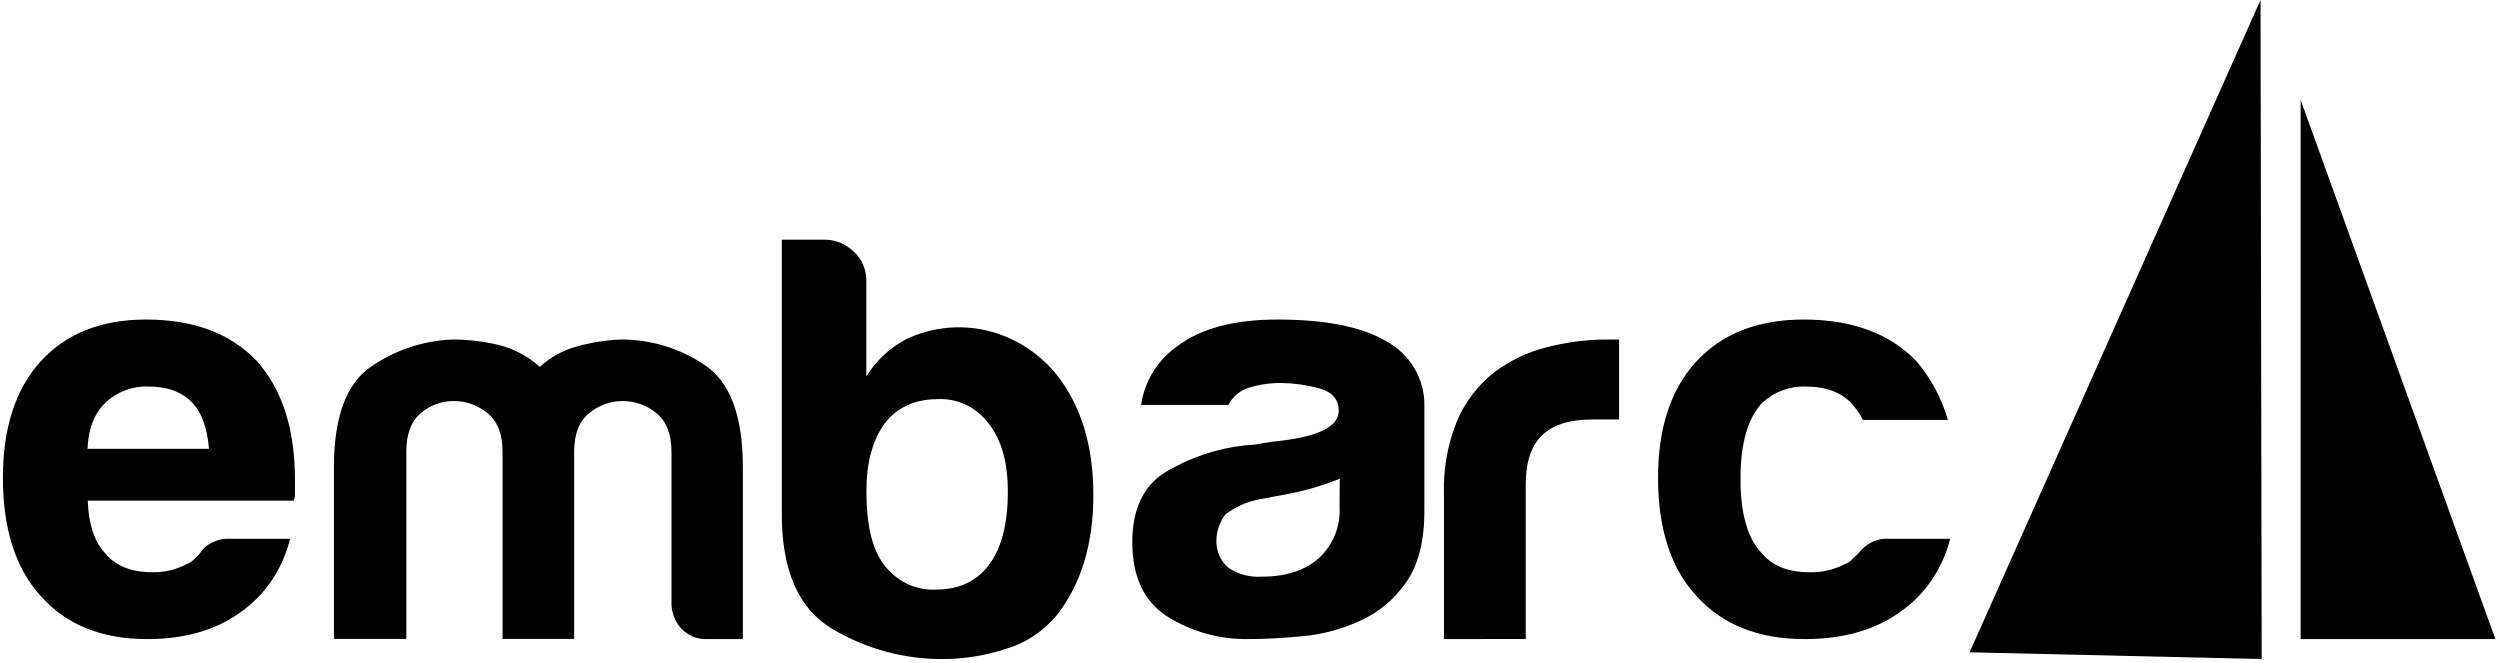
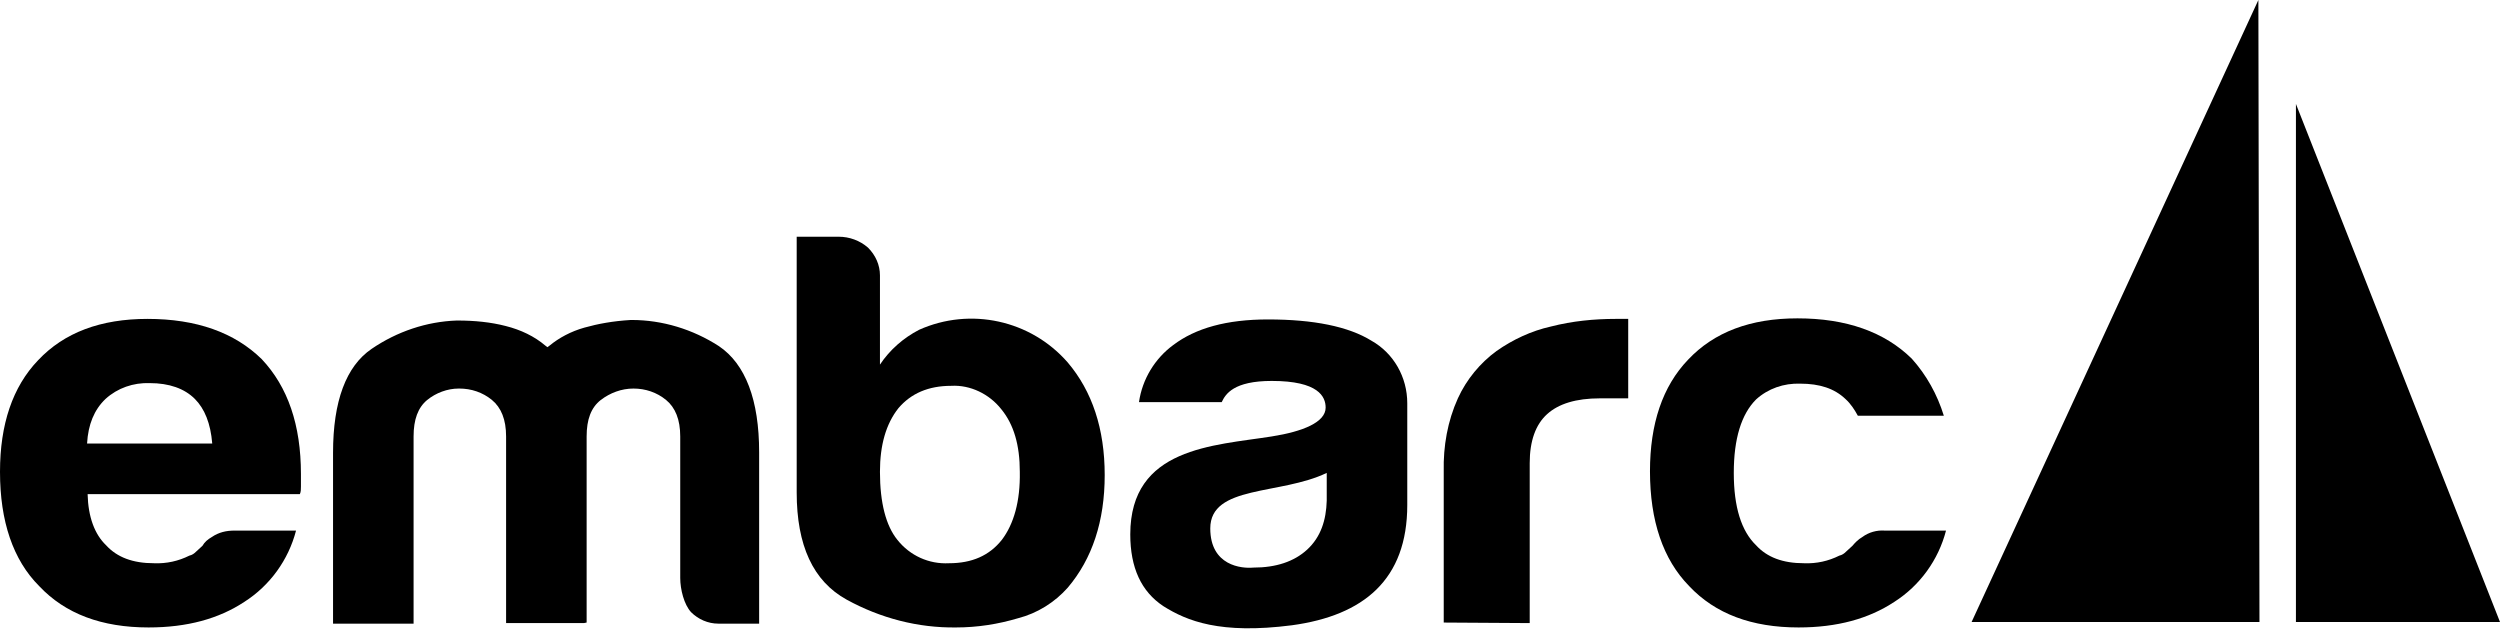
- <svg xmlns="http://www.w3.org/2000/svg" width="151px" height="40px" viewBox="0 0 151 40" version="1.1">
-   <defs>
-     <filter id="filter-1">
-       <feColorMatrix in="SourceGraphic" type="matrix" values="0 0 0 0 0 0 0 0 0 0 0 0 0 0 0 0 0 0 1 0" />
-     </filter>
-   </defs>
-   <g id="LAYOUT-Desktop" stroke="none" stroke-width="1" fill="none" fill-rule="evenodd">
-     <g id="embarc_logo" transform="translate(-227, -678)" filter="url(#filter-1)">
-       <g transform="translate(227, 678)">
-         <rect id="BG" x="0" y="0" width="151" height="40" />
-         <path d="M13.921,32.542 L17.522,32.542 C17.072,34.378 15.993,35.968 14.498,37 C13.01,38.07 11.138,38.603 8.884,38.601 C6.149,38.601 4.014,37.741 2.479,36.022 C0.944,34.35 0.176,31.958 0.176,28.845 C0.176,25.873 0.92,23.551 2.409,21.879 C3.944,20.162 6.079,19.303 8.814,19.3 C11.693,19.3 13.926,20.136 15.513,21.808 C17.048,23.527 17.816,25.92 17.816,28.985 L17.816,29.753 C17.826,29.919 17.801,30.087 17.742,30.242 L5.302,30.242 C5.349,31.683 5.708,32.751 6.38,33.446 C7.003,34.189 7.939,34.561 9.187,34.561 C9.91,34.582 10.626,34.414 11.273,34.071 C11.421,34.023 11.556,33.939 11.669,33.827 L12.064,33.443 C12.196,33.211 12.382,33.019 12.603,32.885 C13,32.633 13.459,32.514 13.921,32.542 Z M5.283,27.106 L12.619,27.106 C12.522,25.851 12.186,24.922 11.611,24.319 C10.993,23.671 10.108,23.347 8.958,23.347 C8.009,23.307 7.082,23.656 6.367,24.323 C5.693,24.973 5.333,25.902 5.286,27.109 L5.283,27.106 Z" id="Shape" fill="#BDA891" fill-rule="nonzero" />
-         <path d="M34.665,38.593 L30.354,38.593 L30.354,27.285 C30.354,26.221 30.052,25.445 29.447,24.956 C28.875,24.48 28.157,24.221 27.416,24.223 C26.684,24.217 25.973,24.477 25.415,24.956 C24.831,25.449 24.54,26.225 24.542,27.285 L24.542,38.59 L20.17,38.59 L20.17,28.212 C20.17,25.198 20.91,23.181 22.39,22.161 C23.838,21.156 25.536,20.583 27.291,20.507 C28.238,20.503 29.182,20.612 30.104,20.831 C31.032,21.06 31.891,21.517 32.603,22.161 C33.237,21.581 33.997,21.16 34.822,20.932 C35.693,20.688 36.589,20.545 37.491,20.507 C39.291,20.498 41.053,21.03 42.553,22.038 C44.097,23.058 44.869,25.119 44.869,28.222 L44.869,38.6 L42.681,38.6 C42.105,38.62 41.548,38.39 41.151,37.967 C40.749,37.527 40.536,36.944 40.558,36.346 L40.558,27.285 C40.558,26.221 40.255,25.445 39.65,24.956 C38.468,23.978 36.768,23.978 35.586,24.956 C34.981,25.445 34.678,26.221 34.678,27.285 L34.678,38.59 L34.665,38.593 Z" id="Path" fill="#BDA891" fill-rule="nonzero" />
-         <path d="M52.327,16.949 L52.327,22.735 C52.924,21.773 53.753,20.999 54.726,20.491 C57.854,19.008 61.527,19.859 63.79,22.59 C65.289,24.472 66.039,26.907 66.039,29.897 C66.039,32.886 65.289,35.321 63.79,37.203 C62.978,38.161 61.924,38.852 60.753,39.193 C59.526,39.595 58.25,39.801 56.965,39.807 C54.632,39.825 52.334,39.203 50.294,38 C48.245,36.796 47.221,34.482 47.221,31.057 L47.221,14.476 L49.769,14.476 C50.434,14.463 51.077,14.722 51.567,15.199 C52.053,15.633 52.331,16.275 52.327,16.949 Z M60.873,29.678 C60.873,27.942 60.498,26.592 59.75,25.628 C59.017,24.623 57.872,24.056 56.676,24.107 C55.277,24.107 54.202,24.589 53.454,25.554 C52.703,26.567 52.329,27.942 52.331,29.678 C52.331,31.703 52.681,33.174 53.381,34.091 C54.137,35.109 55.311,35.675 56.53,35.612 C57.928,35.612 59.002,35.105 59.753,34.091 C60.504,33.078 60.877,31.607 60.873,29.678 Z" id="Shape" fill="#BDA891" fill-rule="nonzero" />
-         <path d="M82.175,37.484 C81.082,37.993 79.906,38.312 78.7,38.425 C77.473,38.541 76.389,38.599 75.448,38.599 C73.7,38.636 71.979,38.163 70.507,37.24 C69.096,36.333 68.391,34.836 68.391,32.747 C68.391,30.797 69.032,29.403 70.313,28.567 C71.798,27.659 73.472,27.088 75.212,26.895 C75.528,26.889 75.844,26.854 76.153,26.79 C76.518,26.719 76.939,26.664 77.408,26.617 C79.708,26.338 80.858,25.734 80.858,24.806 C80.858,24.11 80.453,23.657 79.642,23.446 C78.914,23.249 78.163,23.144 77.408,23.134 C76.744,23.124 76.082,23.218 75.448,23.412 C74.901,23.578 74.447,23.956 74.194,24.459 L68.923,24.459 C69.124,23.029 69.919,21.744 71.119,20.904 C72.529,19.837 74.541,19.303 77.154,19.3 C80.08,19.3 82.28,19.742 83.756,20.626 C85.191,21.416 86.066,22.913 86.032,24.523 L86.032,30.864 C86.032,32.722 85.653,34.173 84.896,35.218 C84.214,36.199 83.274,36.982 82.175,37.484 Z M80.921,28.914 C79.935,29.316 78.911,29.62 77.863,29.821 L76.06,30.161 C75.316,30.302 74.617,30.613 74.02,31.068 C73.678,31.511 73.486,32.047 73.471,32.601 C73.441,33.231 73.695,33.842 74.166,34.273 C74.761,34.682 75.481,34.878 76.206,34.83 C77.67,34.83 78.82,34.459 79.656,33.716 C80.511,32.925 80.97,31.807 80.91,30.657 L80.921,28.914 Z" id="Shape" fill="#DE2027" fill-rule="nonzero" />
-         <path d="M87.214,38.601 L87.214,29.826 C87.169,28.296 87.447,26.775 88.026,25.374 C88.528,24.224 89.297,23.228 90.26,22.481 C91.203,21.776 92.264,21.269 93.385,20.984 C94.596,20.665 95.84,20.505 97.088,20.507 L97.794,20.507 L97.794,25.337 L96.172,25.337 C94.808,25.337 93.798,25.655 93.141,26.289 C92.485,26.924 92.156,27.919 92.154,29.275 L92.154,38.594 L87.214,38.601 Z" id="Path" fill="#DE2027" fill-rule="nonzero" />
-         <path d="M114.129,32.542 L117.788,32.542 C117.33,34.378 116.233,35.968 114.713,37 C113.199,38.07 111.295,38.603 109.003,38.601 C106.222,38.601 104.05,37.741 102.489,36.022 C100.927,34.35 100.146,31.958 100.146,28.845 C100.146,25.873 100.903,23.551 102.417,21.879 C103.979,20.162 106.15,19.303 108.932,19.3 C111.86,19.3 114.131,20.136 115.744,21.808 C116.623,22.83 117.273,24.044 117.649,25.362 L112.516,25.362 C112.326,24.975 112.079,24.622 111.783,24.316 C111.149,23.67 110.248,23.347 109.078,23.347 C108.113,23.307 107.17,23.656 106.443,24.323 C105.565,25.251 105.126,26.784 105.126,28.92 C105.126,31.056 105.565,32.566 106.443,33.45 C107.077,34.193 108.029,34.564 109.298,34.564 C110.033,34.586 110.762,34.418 111.42,34.075 C111.57,34.026 111.708,33.943 111.822,33.83 L112.224,33.446 C112.395,33.235 112.592,33.048 112.808,32.889 C113.202,32.628 113.665,32.507 114.129,32.542 L114.129,32.542 Z" id="Path" fill="#DE2027" fill-rule="nonzero" />
-         <polyline id="Path" fill="#DE2027" fill-rule="nonzero" points="136.606 39.807 136.536 0 118.964 39.399" />
-         <polyline id="Path" fill="#DE2027" fill-rule="nonzero" points="138.958 6.031 138.958 38.601 150.719 38.598" />
-       </g>
-     </g>
-   </g>
+ <svg xmlns="http://www.w3.org/2000/svg" version="1.1" id="Ebene_1" x="0px" y="0px" viewBox="0 0 459.4 115.5" style="enable-background:new 0 0 459.4 115.5;" xml:space="preserve">
+   <path d="M43.1,97.5h11.3c-1.4,5.4-4.8,10.1-9.5,13.1c-4.7,3.1-10.5,4.7-17.6,4.7c-8.6,0-15.3-2.5-20.1-7.6C2.4,102.9,0,95.8,0,86.7  C0,78,2.3,71.1,7,66.2c4.8-5.1,11.5-7.6,20.1-7.6c9,0,16,2.5,21,7.4c4.8,5.1,7.2,12.1,7.2,21.1v2.3c0,0.5,0,1-0.2,1.4h-39  c0.1,4.2,1.3,7.4,3.4,9.4c2,2.2,4.9,3.3,8.8,3.3c2.3,0.1,4.5-0.4,6.5-1.4c0.5-0.1,0.9-0.4,1.2-0.7l1.2-1.1c0.4-0.7,1-1.2,1.7-1.6  C40.2,97.8,41.6,97.5,43.1,97.5z M16,81.5h23c-0.3-3.7-1.4-6.4-3.2-8.2c-1.9-1.9-4.7-2.9-8.3-2.9c-3-0.1-5.9,0.9-8.1,2.9  C17.3,75.3,16.2,78,16,81.5L16,81.5z" />
+   <path d="M61.2,114.7l0-31.5c0-9.5,2.4-15.9,7.1-19.1c4.7-3.2,10.1-5,15.6-5.2l0.2,0c3.1,0,6.1,0.3,8.8,1c2.8,0.7,5.3,1.9,7.3,3.6  l0.4,0.3l0.4-0.3c1.7-1.4,3.9-2.6,6.4-3.3c2.5-0.7,5.2-1.2,8.5-1.4l0.2,0c5.6,0,11.2,1.7,16,4.8c4.9,3.3,7.4,9.9,7.4,19.5l0,31.5  h-7.5c-1.9,0-3.7-0.8-5-2.1c-1.3-1.4-2-4.2-2-6.3v-26c0-3.1-0.9-5.3-2.6-6.7c-1.7-1.4-3.8-2.1-6-2.1c-2.2,0-4.3,0.8-6,2.1  c-1.8,1.4-2.6,3.6-2.6,6.7l0,34.2l-0.5,0.1H93l0-34.3c0-3.1-0.9-5.3-2.6-6.7c-1.7-1.4-3.8-2.1-6-2.1h-0.1c-2.1,0-4.2,0.8-5.8,2.1  c-1.7,1.4-2.5,3.6-2.5,6.7l0,34.4H61.2z" />
+   <path d="M161.7,50.6V67c1.8-2.7,4.3-4.9,7.2-6.4c9.4-4.2,20.5-1.8,27.3,6c4.5,5.3,6.8,12.2,6.8,20.7s-2.3,15.4-6.8,20.7  c-2.4,2.7-5.6,4.7-9.1,5.6c-3.7,1.1-7.5,1.7-11.4,1.7c-7,0.1-13.9-1.7-20.1-5.1c-6.2-3.4-9.2-10-9.2-19.7v-47h7.7c2,0,3.9,0.7,5.4,2  C160.9,46.9,161.7,48.7,161.7,50.6z M187.4,86.7c0-4.9-1.1-8.7-3.4-11.5c-2.2-2.8-5.7-4.5-9.2-4.3c-4.2,0-7.4,1.4-9.7,4.1  c-2.3,2.9-3.4,6.8-3.4,11.7c0,5.7,1.1,9.9,3.2,12.5c2.3,2.9,5.8,4.5,9.5,4.3c4.2,0,7.4-1.4,9.7-4.3  C186.3,96.3,187.5,92.1,187.4,86.7z" />
+   <path d="M265.3,114.4V86.6c-0.1-4.6,0.7-9.2,2.6-13.4c1.6-3.5,4.1-6.5,7.1-8.7c3-2.1,6.4-3.7,10-4.5c3.9-1,7.9-1.4,11.9-1.4h2.3  v14.6H294c-4.4,0-7.6,1-9.7,2.9s-3.2,4.9-3.2,9v29.4L265.3,114.4z" />
+   <path d="M346.3,97.5h11.3c-1.4,5.4-4.8,10.1-9.5,13.1c-4.7,3.1-10.5,4.7-17.6,4.7c-8.6,0-15.3-2.5-20.1-7.6  c-4.8-4.9-7.2-12-7.2-21.1c0-8.7,2.3-15.6,7-20.5c4.8-5.1,11.5-7.6,20.1-7.6c9,0,16,2.5,21,7.4c2.7,3,4.7,6.6,5.9,10.5h-15.8  c-0.6-1.1-1.3-2.2-2.3-3.1c-2-1.9-4.7-2.8-8.3-2.8c-3-0.1-5.9,0.9-8.1,2.9c-2.7,2.7-4.1,7.2-4.1,13.5s1.4,10.7,4.1,13.3  c2,2.2,4.9,3.3,8.8,3.3c2.3,0.1,4.5-0.4,6.5-1.4c0.5-0.1,0.9-0.4,1.2-0.7l1.2-1.1c0.5-0.6,1.1-1.2,1.8-1.6  C343.4,97.8,344.9,97.4,346.3,97.5z" />
+   <path d="M181.1,108.7" />
+   <polygon points="459.4,114.3 421.9,19.1 421.9,114.3 " />
+   <polygon points="415.2,114.3 415,0 362.3,114.3 " />
+   <path d="M237.4,114.9c-13.2,1.7-19.3-0.8-23.6-3.5c-4.1-2.7-6.1-7.1-6.1-13.2c0-16,15.3-16.3,26-18c5.7-0.9,9.9-2.6,9.9-5.3  c0-2-1.3-4.9-9.9-4.9c-7,0-8.5,2.4-9.2,3.9h-15.2c0.6-4.2,2.9-8,6.3-10.5c4.1-3.1,9.8-4.7,17.4-4.7c8.4,0,14.8,1.3,19,3.9  c4.1,2.3,6.6,6.7,6.6,11.5c0,0,0,5,0,18.7S250.6,113.1,237.4,114.9z M243.8,86.9c-8.5,4.1-21.4,2.2-21.4,10.2c0,6.9,5.8,7.4,7.9,7.2  c4.2,0,7.5-1.1,9.9-3.3c2.5-2.3,3.5-5.4,3.6-9V86.9z" />
</svg>
